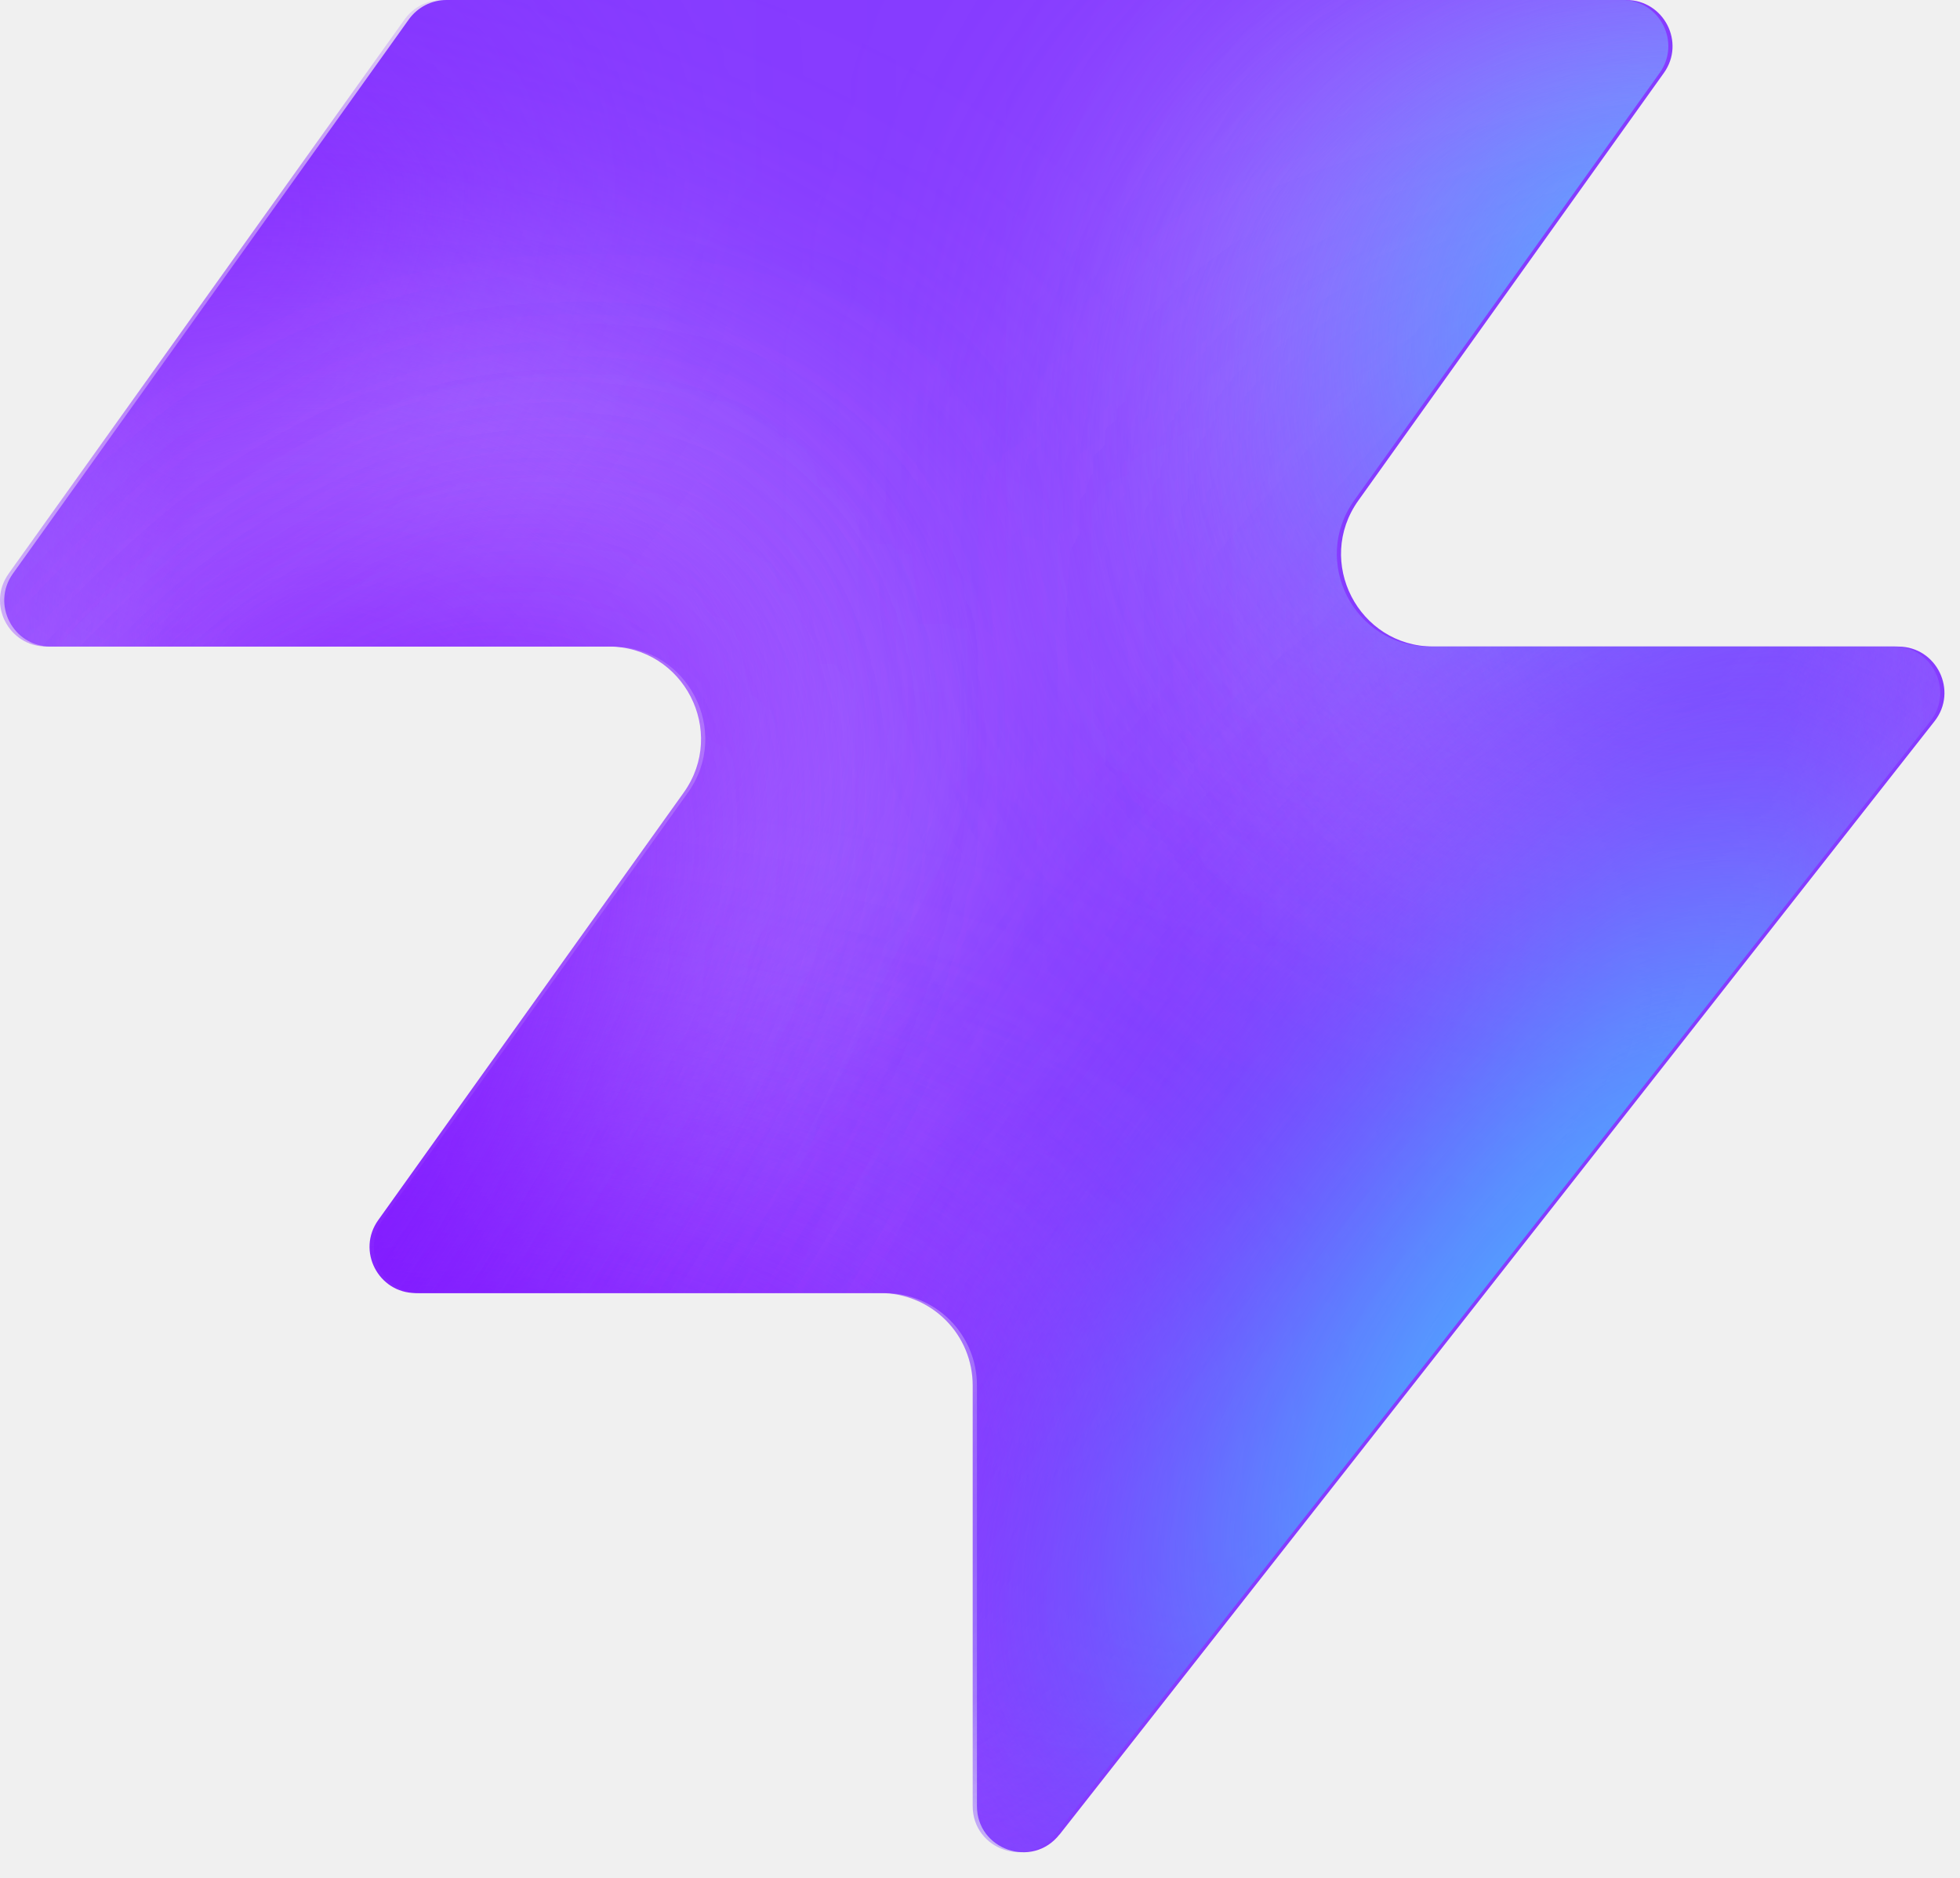
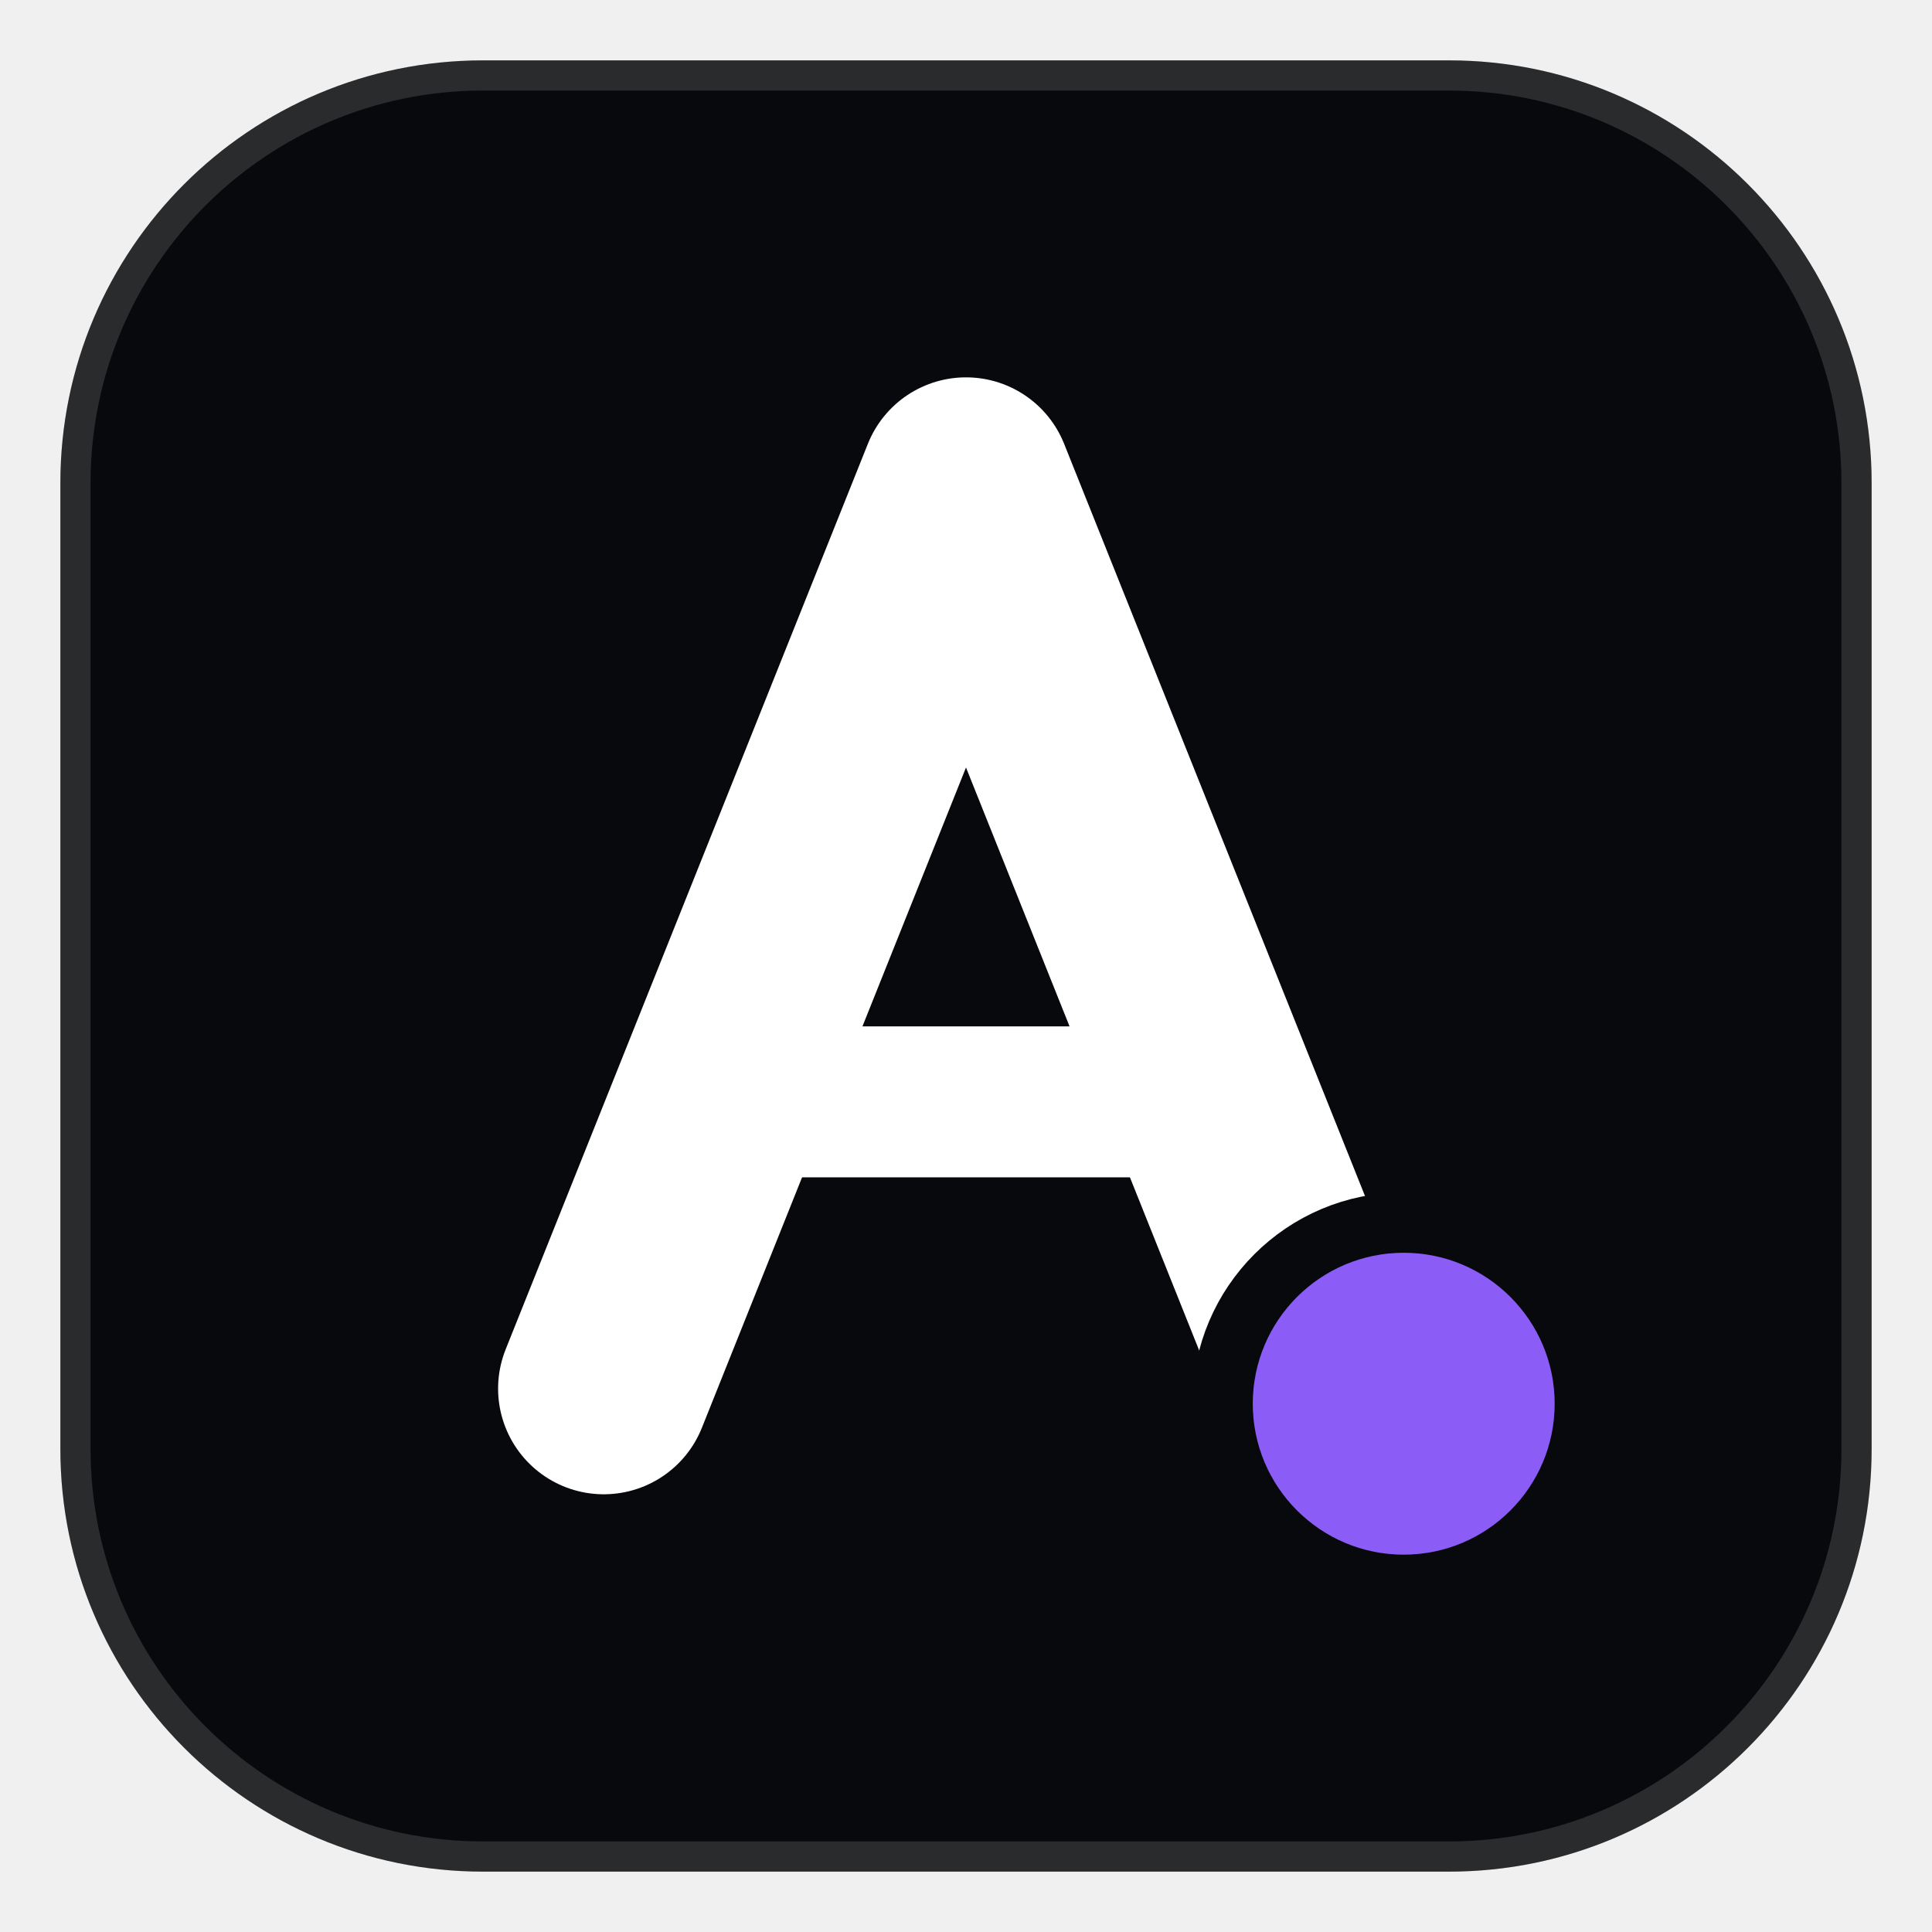
- <svg xmlns="http://www.w3.org/2000/svg" width="48" height="46" fill="none" viewBox="0 0 48 46">
-   <path fill="#863bff" d="M25.946 44.938c-.664.845-2.021.375-2.021-.698V33.937a2.26 2.26 0 0 0-2.262-2.262H10.287c-.92 0-1.456-1.04-.92-1.788l7.48-10.471c1.07-1.497 0-3.578-1.842-3.578H1.237c-.92 0-1.456-1.04-.92-1.788L10.013.474c.214-.297.556-.474.92-.474h28.894c.92 0 1.456 1.04.92 1.788l-7.48 10.471c-1.07 1.498 0 3.579 1.842 3.579h11.377c.943 0 1.473 1.088.89 1.83L25.947 44.94z" style="fill:#863bff;fill:color(display-p3 .525 .23 1);fill-opacity:1" />
-   <mask id="a" width="48" height="46" x="0" y="0" maskUnits="userSpaceOnUse" style="mask-type:alpha">
-     <path fill="#000" d="M25.842 44.938c-.664.844-2.021.375-2.021-.698V33.937a2.26 2.26 0 0 0-2.262-2.262H10.183c-.92 0-1.456-1.04-.92-1.788l7.48-10.471c1.07-1.498 0-3.579-1.842-3.579H1.133c-.92 0-1.456-1.04-.92-1.787L9.91.473c.214-.297.556-.474.92-.474h28.894c.92 0 1.456 1.04.92 1.788l-7.48 10.471c-1.07 1.498 0 3.578 1.842 3.578h11.377c.943 0 1.473 1.088.89 1.832L25.843 44.94z" style="fill:#000;fill-opacity:1" />
-   </mask>
-   <g mask="url(#a)">
-     <g filter="url(#b)">
-       <ellipse cx="5.508" cy="14.704" fill="#ede6ff" rx="5.508" ry="14.704" style="fill:#ede6ff;fill:color(display-p3 .927 .903 1);fill-opacity:1" transform="matrix(.00324 1 1 -.00324 -4.47 31.516)" />
-     </g>
-     <g filter="url(#c)">
-       <ellipse cx="10.399" cy="29.851" fill="#ede6ff" rx="10.399" ry="29.851" style="fill:#ede6ff;fill:color(display-p3 .927 .903 1);fill-opacity:1" transform="matrix(.00324 1 1 -.00324 -39.328 7.883)" />
-     </g>
-     <g filter="url(#d)">
-       <ellipse cx="5.508" cy="30.487" fill="#7e14ff" rx="5.508" ry="30.487" style="fill:#7e14ff;fill:color(display-p3 .492 .077 1);fill-opacity:1" transform="rotate(89.814 -25.913 -14.639)scale(1 -1)" />
-     </g>
-     <g filter="url(#e)">
-       <ellipse cx="5.508" cy="30.599" fill="#7e14ff" rx="5.508" ry="30.599" style="fill:#7e14ff;fill:color(display-p3 .492 .077 1);fill-opacity:1" transform="rotate(89.814 -32.644 -3.334)scale(1 -1)" />
-     </g>
-     <g filter="url(#f)">
-       <ellipse cx="5.508" cy="30.599" fill="#7e14ff" rx="5.508" ry="30.599" style="fill:#7e14ff;fill:color(display-p3 .492 .077 1);fill-opacity:1" transform="matrix(.00324 1 1 -.00324 -34.34 30.47)" />
-     </g>
-     <g filter="url(#g)">
-       <ellipse cx="14.072" cy="22.078" fill="#ede6ff" rx="14.072" ry="22.078" style="fill:#ede6ff;fill:color(display-p3 .927 .903 1);fill-opacity:1" transform="rotate(93.35 24.506 48.493)scale(-1 1)" />
-     </g>
-     <g filter="url(#h)">
-       <ellipse cx="3.47" cy="21.501" fill="#7e14ff" rx="3.47" ry="21.501" style="fill:#7e14ff;fill:color(display-p3 .492 .077 1);fill-opacity:1" transform="rotate(89.009 28.708 47.59)scale(-1 1)" />
-     </g>
-     <g filter="url(#i)">
-       <ellipse cx="3.47" cy="21.501" fill="#7e14ff" rx="3.47" ry="21.501" style="fill:#7e14ff;fill:color(display-p3 .492 .077 1);fill-opacity:1" transform="rotate(89.009 28.708 47.59)scale(-1 1)" />
-     </g>
-     <g filter="url(#j)">
-       <ellipse cx=".387" cy="8.972" fill="#7e14ff" rx="4.407" ry="29.108" style="fill:#7e14ff;fill:color(display-p3 .492 .077 1);fill-opacity:1" transform="rotate(39.51 .387 8.972)" />
-     </g>
-     <g filter="url(#k)">
-       <ellipse cx="47.523" cy="-6.092" fill="#7e14ff" rx="4.407" ry="29.108" style="fill:#7e14ff;fill:color(display-p3 .492 .077 1);fill-opacity:1" transform="rotate(37.892 47.523 -6.092)" />
-     </g>
-     <g filter="url(#l)">
-       <ellipse cx="41.412" cy="6.333" fill="#47bfff" rx="5.971" ry="9.665" style="fill:#47bfff;fill:color(display-p3 .28 .748 1);fill-opacity:1" transform="rotate(37.892 41.412 6.333)" />
-     </g>
-     <g filter="url(#m)">
-       <ellipse cx="-1.879" cy="38.332" fill="#7e14ff" rx="4.407" ry="29.108" style="fill:#7e14ff;fill:color(display-p3 .492 .077 1);fill-opacity:1" transform="rotate(37.892 -1.88 38.332)" />
-     </g>
-     <g filter="url(#n)">
-       <ellipse cx="-1.879" cy="38.332" fill="#7e14ff" rx="4.407" ry="29.108" style="fill:#7e14ff;fill:color(display-p3 .492 .077 1);fill-opacity:1" transform="rotate(37.892 -1.88 38.332)" />
-     </g>
-     <g filter="url(#o)">
-       <ellipse cx="35.651" cy="29.907" fill="#7e14ff" rx="4.407" ry="29.108" style="fill:#7e14ff;fill:color(display-p3 .492 .077 1);fill-opacity:1" transform="rotate(37.892 35.651 29.907)" />
-     </g>
-     <g filter="url(#p)">
-       <ellipse cx="38.418" cy="32.4" fill="#47bfff" rx="5.971" ry="15.297" style="fill:#47bfff;fill:color(display-p3 .28 .748 1);fill-opacity:1" transform="rotate(37.892 38.418 32.4)" />
-     </g>
+ <svg xmlns="http://www.w3.org/2000/svg" viewBox="0 0 64 64">
+   <rect x="2" y="2" width="60" height="60" rx="14" fill="#08090C" />
+   <rect x="2.5" y="2.5" width="59" height="59" rx="13.5" fill="none" stroke="#FFFFFF" stroke-opacity="0.14" />
+   <g fill="none" stroke="#FFFFFF" stroke-linecap="round" stroke-linejoin="round">
+     <path d="M20 46 L32 16 L44 46" stroke-width="7" />
+     <path d="M24.5 36.5 H39.5" stroke-width="5" />
  </g>
-   <defs>
-     <filter id="b" width="60.045" height="41.654" x="-19.77" y="16.149" color-interpolation-filters="sRGB" filterUnits="userSpaceOnUse">
-       <feFlood flood-opacity="0" result="BackgroundImageFix" />
-       <feBlend in="SourceGraphic" in2="BackgroundImageFix" result="shape" />
-       <feGaussianBlur result="effect1_foregroundBlur_2002_17158" stdDeviation="7.659" />
-     </filter>
-     <filter id="c" width="90.34" height="51.437" x="-54.613" y="-7.533" color-interpolation-filters="sRGB" filterUnits="userSpaceOnUse">
-       <feFlood flood-opacity="0" result="BackgroundImageFix" />
-       <feBlend in="SourceGraphic" in2="BackgroundImageFix" result="shape" />
-       <feGaussianBlur result="effect1_foregroundBlur_2002_17158" stdDeviation="7.659" />
-     </filter>
-     <filter id="d" width="79.355" height="29.4" x="-49.64" y="2.03" color-interpolation-filters="sRGB" filterUnits="userSpaceOnUse">
-       <feFlood flood-opacity="0" result="BackgroundImageFix" />
-       <feBlend in="SourceGraphic" in2="BackgroundImageFix" result="shape" />
-       <feGaussianBlur result="effect1_foregroundBlur_2002_17158" stdDeviation="4.596" />
-     </filter>
-     <filter id="e" width="79.579" height="29.4" x="-45.045" y="20.029" color-interpolation-filters="sRGB" filterUnits="userSpaceOnUse">
-       <feFlood flood-opacity="0" result="BackgroundImageFix" />
-       <feBlend in="SourceGraphic" in2="BackgroundImageFix" result="shape" />
-       <feGaussianBlur result="effect1_foregroundBlur_2002_17158" stdDeviation="4.596" />
-     </filter>
-     <filter id="f" width="79.579" height="29.4" x="-43.513" y="21.178" color-interpolation-filters="sRGB" filterUnits="userSpaceOnUse">
-       <feFlood flood-opacity="0" result="BackgroundImageFix" />
-       <feBlend in="SourceGraphic" in2="BackgroundImageFix" result="shape" />
-       <feGaussianBlur result="effect1_foregroundBlur_2002_17158" stdDeviation="4.596" />
-     </filter>
-     <filter id="g" width="74.749" height="58.852" x="15.756" y="-17.901" color-interpolation-filters="sRGB" filterUnits="userSpaceOnUse">
-       <feFlood flood-opacity="0" result="BackgroundImageFix" />
-       <feBlend in="SourceGraphic" in2="BackgroundImageFix" result="shape" />
-       <feGaussianBlur result="effect1_foregroundBlur_2002_17158" stdDeviation="7.659" />
-     </filter>
-     <filter id="h" width="61.377" height="25.362" x="23.548" y="2.284" color-interpolation-filters="sRGB" filterUnits="userSpaceOnUse">
-       <feFlood flood-opacity="0" result="BackgroundImageFix" />
-       <feBlend in="SourceGraphic" in2="BackgroundImageFix" result="shape" />
-       <feGaussianBlur result="effect1_foregroundBlur_2002_17158" stdDeviation="4.596" />
-     </filter>
-     <filter id="i" width="61.377" height="25.362" x="23.548" y="2.284" color-interpolation-filters="sRGB" filterUnits="userSpaceOnUse">
-       <feFlood flood-opacity="0" result="BackgroundImageFix" />
-       <feBlend in="SourceGraphic" in2="BackgroundImageFix" result="shape" />
-       <feGaussianBlur result="effect1_foregroundBlur_2002_17158" stdDeviation="4.596" />
-     </filter>
-     <filter id="j" width="56.045" height="63.649" x="-27.636" y="-22.853" color-interpolation-filters="sRGB" filterUnits="userSpaceOnUse">
-       <feFlood flood-opacity="0" result="BackgroundImageFix" />
-       <feBlend in="SourceGraphic" in2="BackgroundImageFix" result="shape" />
-       <feGaussianBlur result="effect1_foregroundBlur_2002_17158" stdDeviation="4.596" />
-     </filter>
-     <filter id="k" width="54.814" height="64.646" x="20.116" y="-38.415" color-interpolation-filters="sRGB" filterUnits="userSpaceOnUse">
-       <feFlood flood-opacity="0" result="BackgroundImageFix" />
-       <feBlend in="SourceGraphic" in2="BackgroundImageFix" result="shape" />
-       <feGaussianBlur result="effect1_foregroundBlur_2002_17158" stdDeviation="4.596" />
-     </filter>
-     <filter id="l" width="33.541" height="35.313" x="24.641" y="-11.323" color-interpolation-filters="sRGB" filterUnits="userSpaceOnUse">
-       <feFlood flood-opacity="0" result="BackgroundImageFix" />
-       <feBlend in="SourceGraphic" in2="BackgroundImageFix" result="shape" />
-       <feGaussianBlur result="effect1_foregroundBlur_2002_17158" stdDeviation="4.596" />
-     </filter>
-     <filter id="m" width="54.814" height="64.646" x="-29.286" y="6.009" color-interpolation-filters="sRGB" filterUnits="userSpaceOnUse">
-       <feFlood flood-opacity="0" result="BackgroundImageFix" />
-       <feBlend in="SourceGraphic" in2="BackgroundImageFix" result="shape" />
-       <feGaussianBlur result="effect1_foregroundBlur_2002_17158" stdDeviation="4.596" />
-     </filter>
-     <filter id="n" width="54.814" height="64.646" x="-29.286" y="6.009" color-interpolation-filters="sRGB" filterUnits="userSpaceOnUse">
-       <feFlood flood-opacity="0" result="BackgroundImageFix" />
-       <feBlend in="SourceGraphic" in2="BackgroundImageFix" result="shape" />
-       <feGaussianBlur result="effect1_foregroundBlur_2002_17158" stdDeviation="4.596" />
-     </filter>
-     <filter id="o" width="54.814" height="64.646" x="8.244" y="-2.416" color-interpolation-filters="sRGB" filterUnits="userSpaceOnUse">
-       <feFlood flood-opacity="0" result="BackgroundImageFix" />
-       <feBlend in="SourceGraphic" in2="BackgroundImageFix" result="shape" />
-       <feGaussianBlur result="effect1_foregroundBlur_2002_17158" stdDeviation="4.596" />
-     </filter>
-     <filter id="p" width="39.409" height="43.623" x="18.713" y="10.588" color-interpolation-filters="sRGB" filterUnits="userSpaceOnUse">
-       <feFlood flood-opacity="0" result="BackgroundImageFix" />
-       <feBlend in="SourceGraphic" in2="BackgroundImageFix" result="shape" />
-       <feGaussianBlur result="effect1_foregroundBlur_2002_17158" stdDeviation="4.596" />
-     </filter>
-   </defs>
+   <circle cx="46.5" cy="46.5" r="6" fill="#8B5CF6" />
+   <circle cx="46.5" cy="46.5" r="6" fill="none" stroke="#08090C" stroke-width="2" />
</svg>
